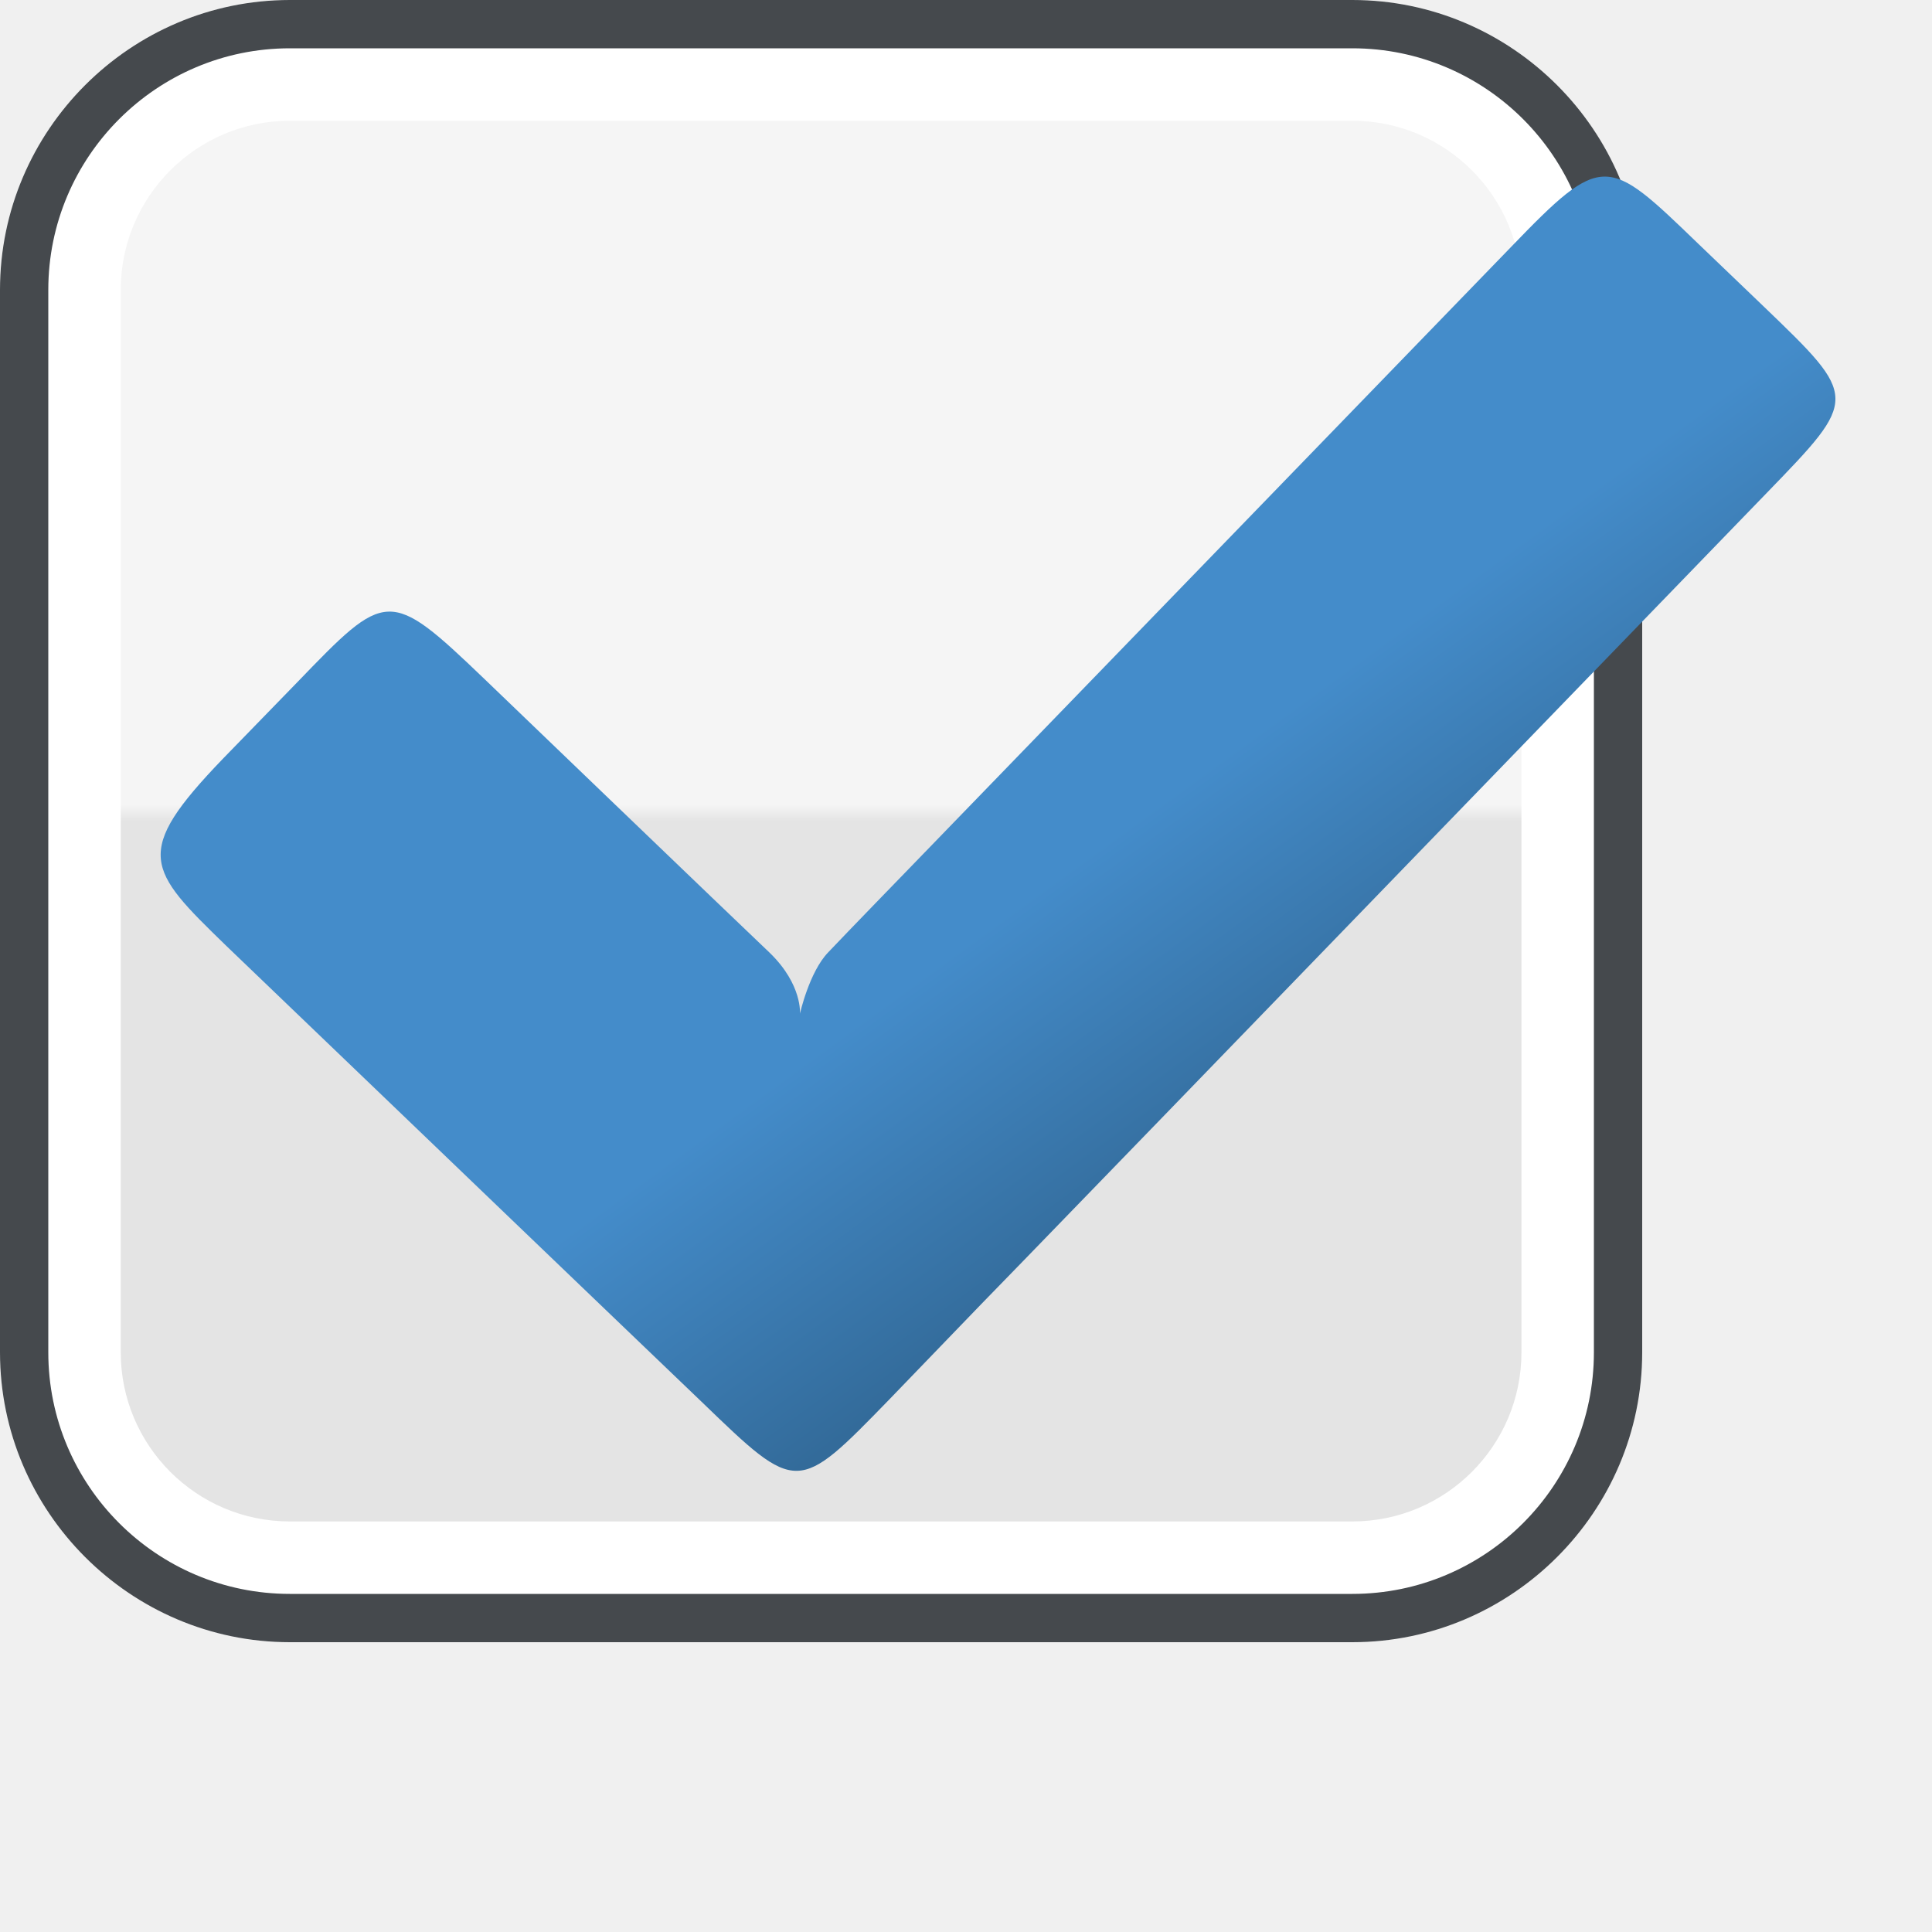
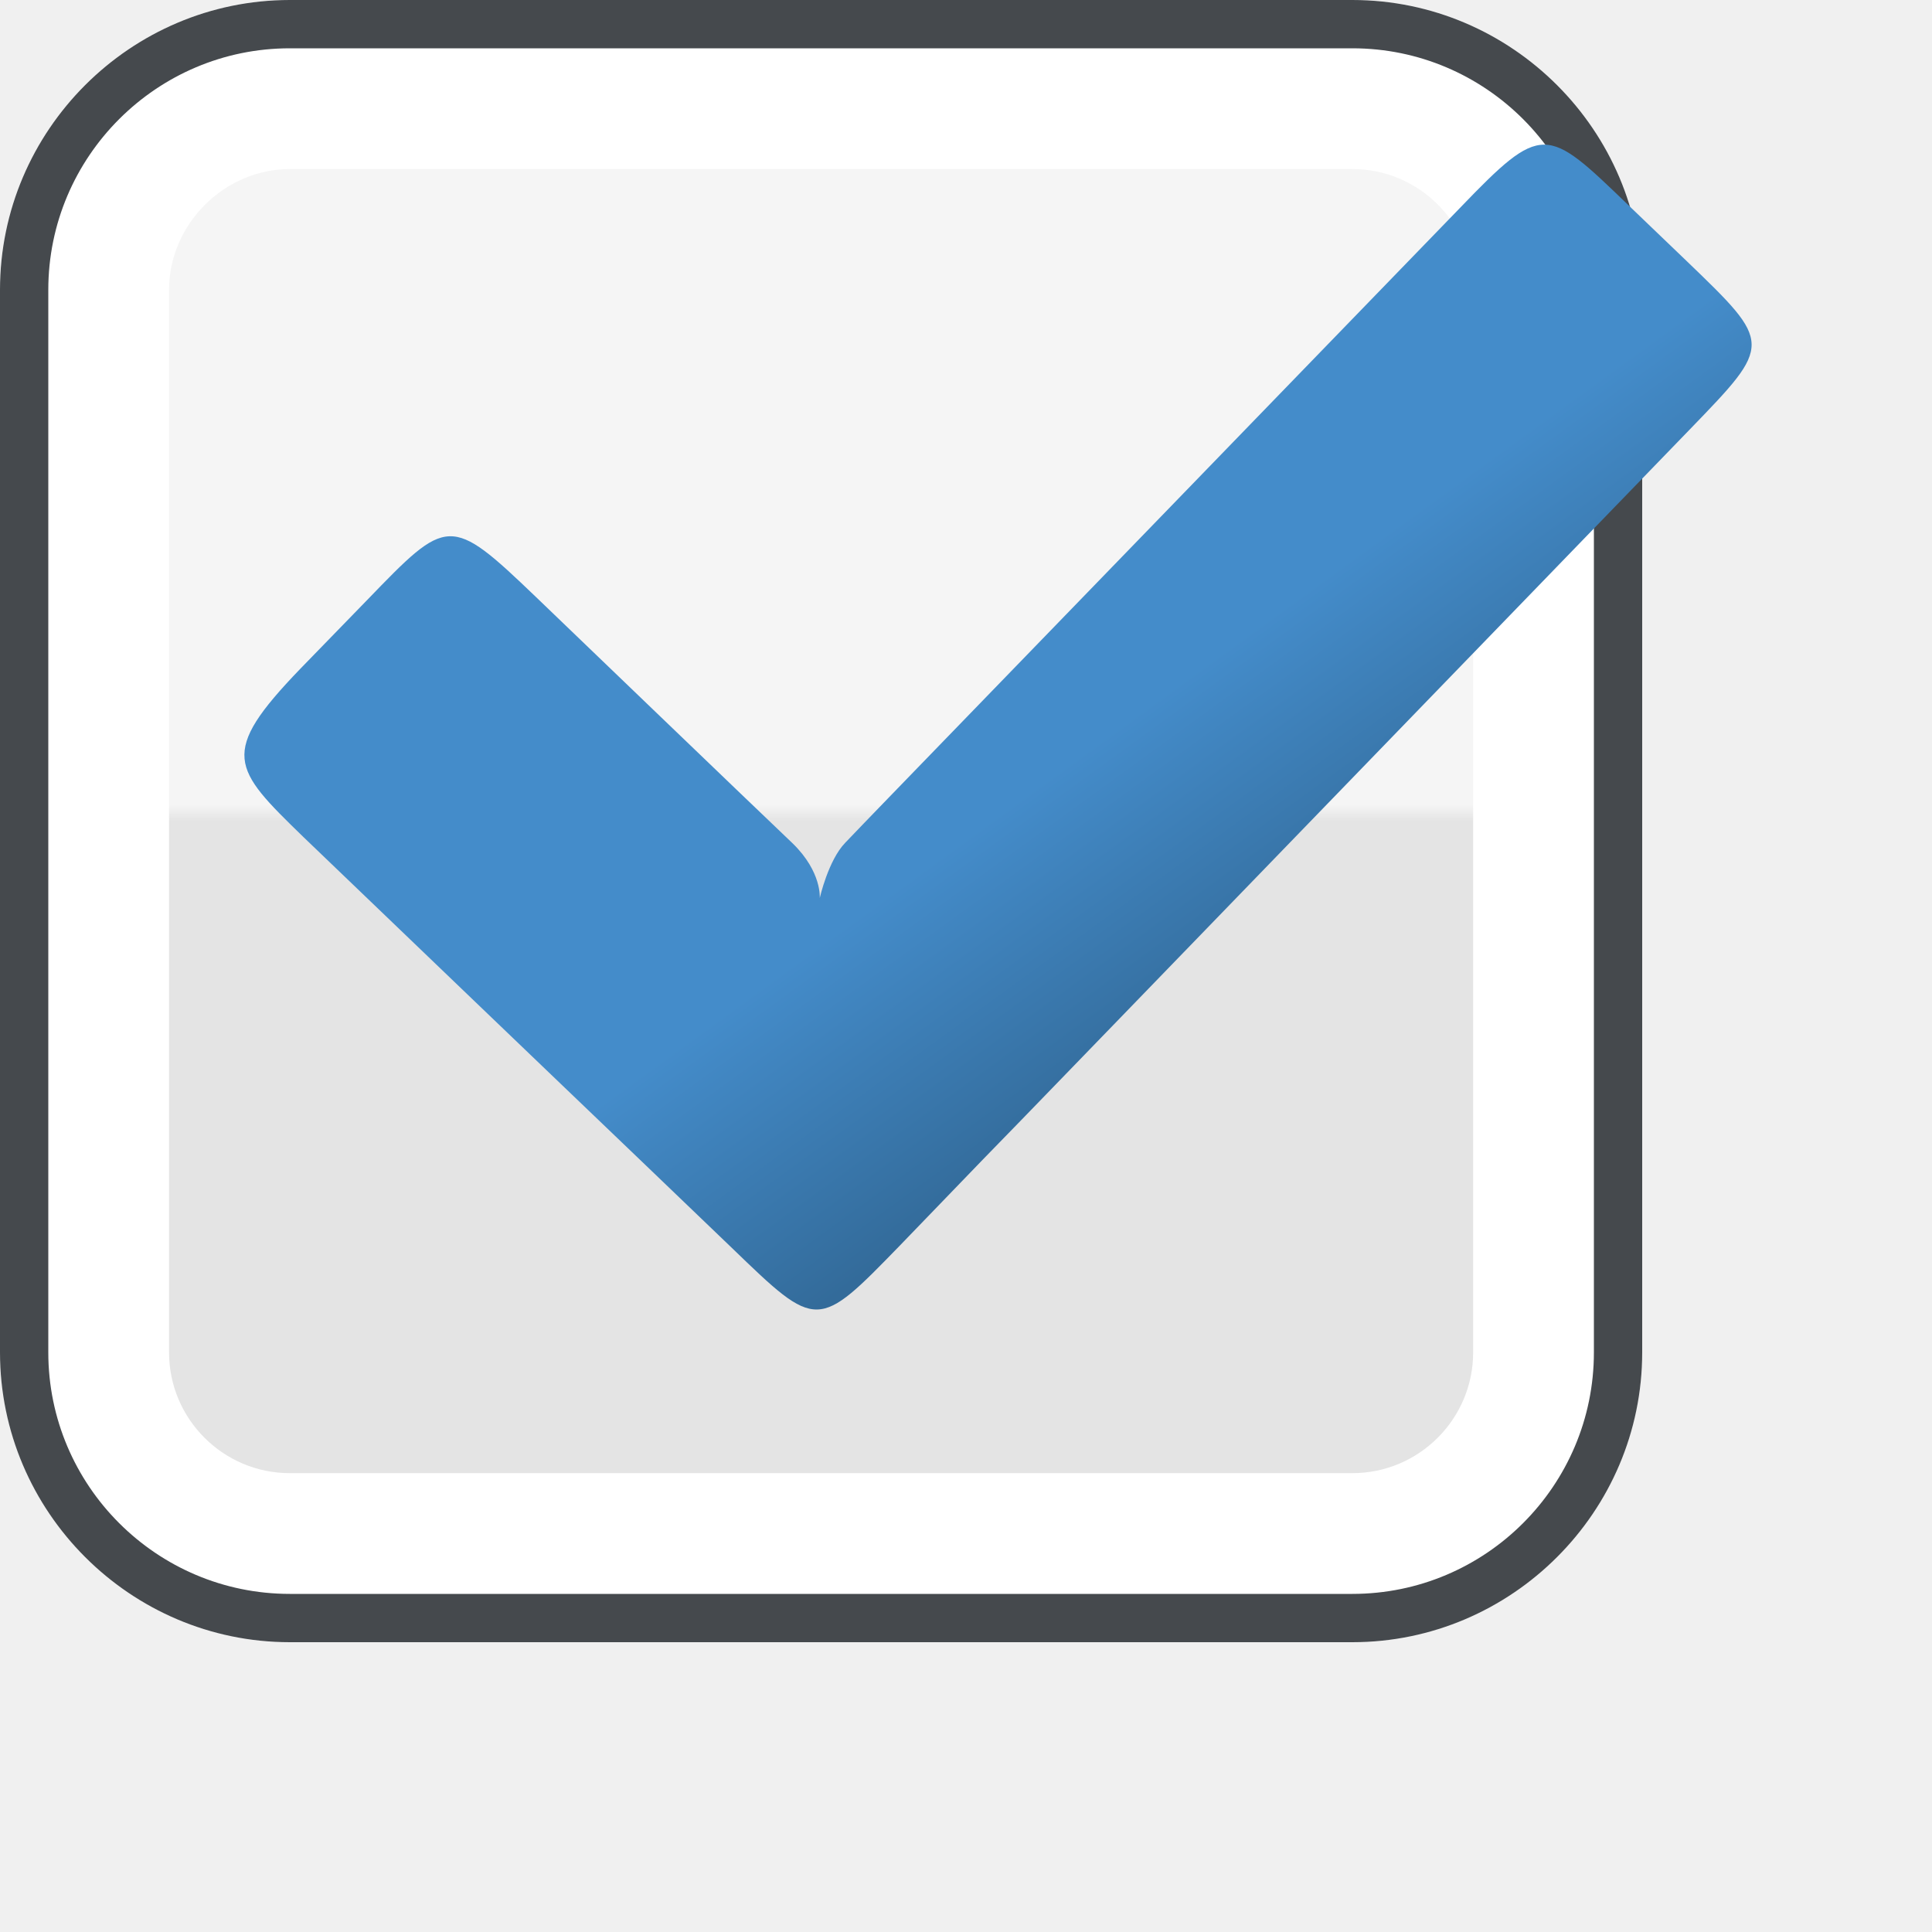
<svg xmlns="http://www.w3.org/2000/svg" version="1.1" x="0px" y="0px" width="20px" height="20px" viewBox="0 0 20 20" style="enable-background:new 0 0 20 20;" xml:space="preserve">
  <g id="checkbox-checked">
    <g>
      <rect id="le_wrappier_12_" style="fill:none;" width="20" height="20" />
      <g>
        <g id="checkbox-2px-corner_4_">
          <linearGradient id="SVGID_1_" gradientUnits="userSpaceOnUse" x1="8.499" y1="0" x2="8.499" y2="17">
            <stop offset="0" style="stop-color:#F5F5F5" />
            <stop offset="0.49" style="stop-color:#F5F5F5" />
            <stop offset="0.5" style="stop-color:#E4E4E4" />
            <stop offset="1" style="stop-color:#E4E4E4" />
          </linearGradient>
          <path style="fill:url(#SVGID_1_);" d="M0,14c0,1.65,1.35,3,3,3h11c1.65,0,3-1.35,3-3V3c0-1.65-1.35-3-3-3H3C1.35,0,0,1.35,0,3      V14z" />
          <g>
-             <path style="fill:#FFFFFF;" d="M14,1.25c0.965,0,1.75,0.785,1.75,1.75v11c0,0.965-0.785,1.75-1.75,1.75H3       c-0.965,0-1.75-0.785-1.75-1.75V3c0-0.965,0.785-1.75,1.75-1.75H14 M14,0H3C1.35,0,0,1.35,0,3v11c0,1.65,1.35,3,3,3h11       c1.65,0,3-1.35,3-3V3C17,1.35,15.65,0,14,0L14,0z" />
+             <path style="fill:#FFFFFF;" d="M14,1.75c0.689,0,1.25,0.561,1.25,1.25v11c0,0.689-0.561,1.25-1.25,1.25H3       c-0.689,0-1.25-0.561-1.25-1.25V3c0-0.678,0.572-1.25,1.25-1.25H14 M14,0H3C1.35,0,0,1.35,0,3v11c0,1.65,1.35,3,3,3h11       c1.65,0,3-1.35,3-3V3C17,1.35,15.65,0,14,0L14,0z" />
          </g>
          <g>
            <path style="fill:#45494D;" d="M14,0.5c1.379,0,2.5,1.122,2.5,2.5v11c0,1.379-1.121,2.5-2.5,2.5H3c-1.378,0-2.5-1.121-2.5-2.5       V3c0-1.378,1.122-2.5,2.5-2.5H14 M14,0H3C1.35,0,0,1.35,0,3v11c0,1.65,1.35,3,3,3h11c1.65,0,3-1.35,3-3V3C17,1.35,15.65,0,14,0       L14,0z" />
          </g>
        </g>
        <g id="checked-indicator_7_">
-           <linearGradient id="SVGID_2_" gradientUnits="userSpaceOnUse" x1="23.382" y1="1123.811" x2="23.97" y2="1120.474" gradientTransform="matrix(0.6947 -0.7193 0.7205 0.6934 -812.1848 -751.2178)">
+           <linearGradient id="SVGID_2_" gradientUnits="userSpaceOnUse" x1="24.057" y1="1122.682" x2="24.586" y2="1119.679" gradientTransform="matrix(0.6947 -0.7193 0.7205 0.6934 -812.1848 -751.2178)">
            <stop offset="0" style="stop-color:#336B9A" />
            <stop offset="1" style="stop-color:#448CCA" />
          </linearGradient>
-           <path style="fill:url(#SVGID_2_);" d="M8.281,10.494c0,0,0.027-0.299-0.31-0.628C7.63,9.543,5.014,7.028,5.014,7.028      C4.025,6.08,4,6.106,3.074,7.066L2.305,7.857C1.367,8.832,1.525,8.998,2.34,9.789l1.972,1.892      c0.541,0.521,1.431,1.372,1.973,1.893l0.987,0.946c0.983,0.949,0.983,0.945,1.936-0.035l0.948-0.983      c0.525-0.538,1.377-1.421,1.903-1.962l6.233-6.44c0.95-0.981,0.95-0.981-0.036-1.929l-0.678-0.65      c-0.941-0.908-0.984-0.952-1.937,0.037L9.408,8.994c0,0-0.643,0.662-0.833,0.863C8.378,10.059,8.281,10.494,8.281,10.494z" />
+           <path style="fill:url(#SVGID_2_);" d="M8.486,9.297c0,0,0.024-0.269-0.279-0.565C7.9,8.441,5.546,6.178,5.546,6.178      C4.656,5.325,4.634,5.349,3.8,6.212L3.108,6.924C2.263,7.801,2.406,7.951,3.139,8.663l1.775,1.703      C5.4,10.833,6.202,11.6,6.69,12.068l0.888,0.852c0.884,0.854,0.884,0.852,1.742-0.031l0.854-0.885      c0.473-0.484,1.239-1.279,1.712-1.766l5.61-5.796c0.854-0.883,0.854-0.883-0.032-1.736l-0.61-0.585      c-0.847-0.817-0.886-0.857-1.743,0.034L9.5,7.947c0,0-0.578,0.596-0.75,0.777C8.574,8.905,8.486,9.297,8.486,9.297z" />
        </g>
      </g>
    </g>
  </g>
  <g id="Layer_1">
</g>
</svg>
